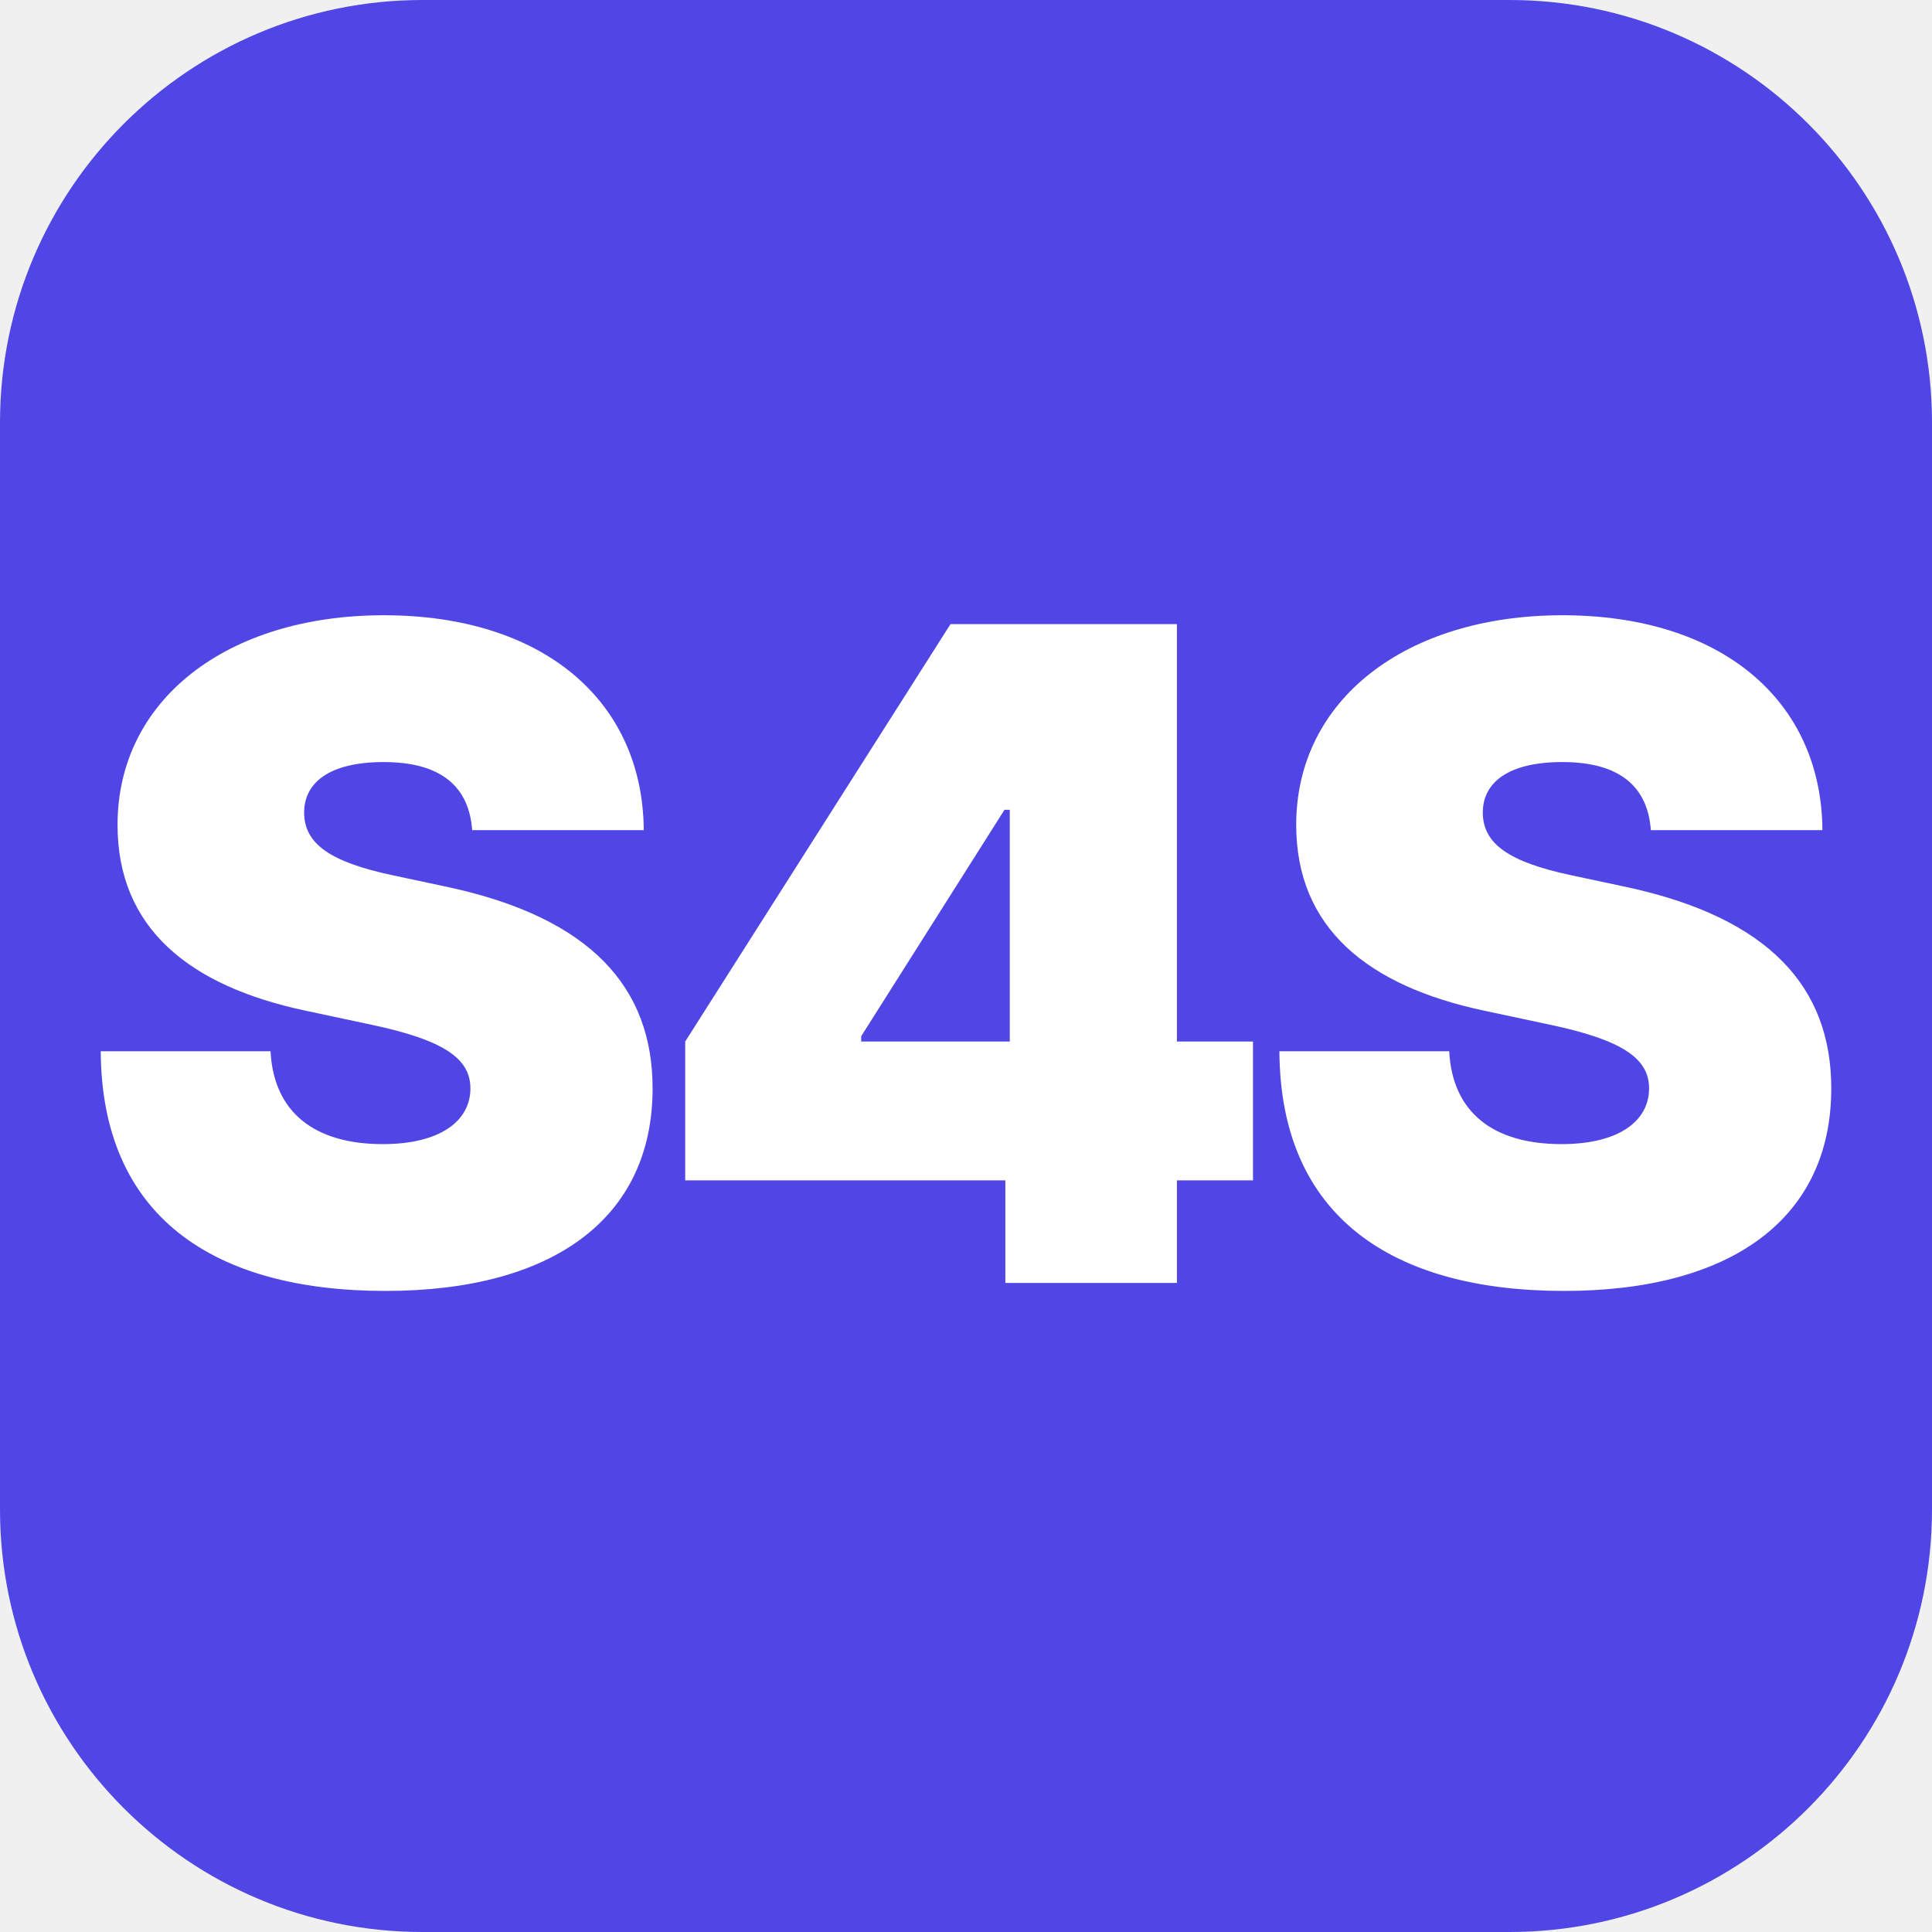
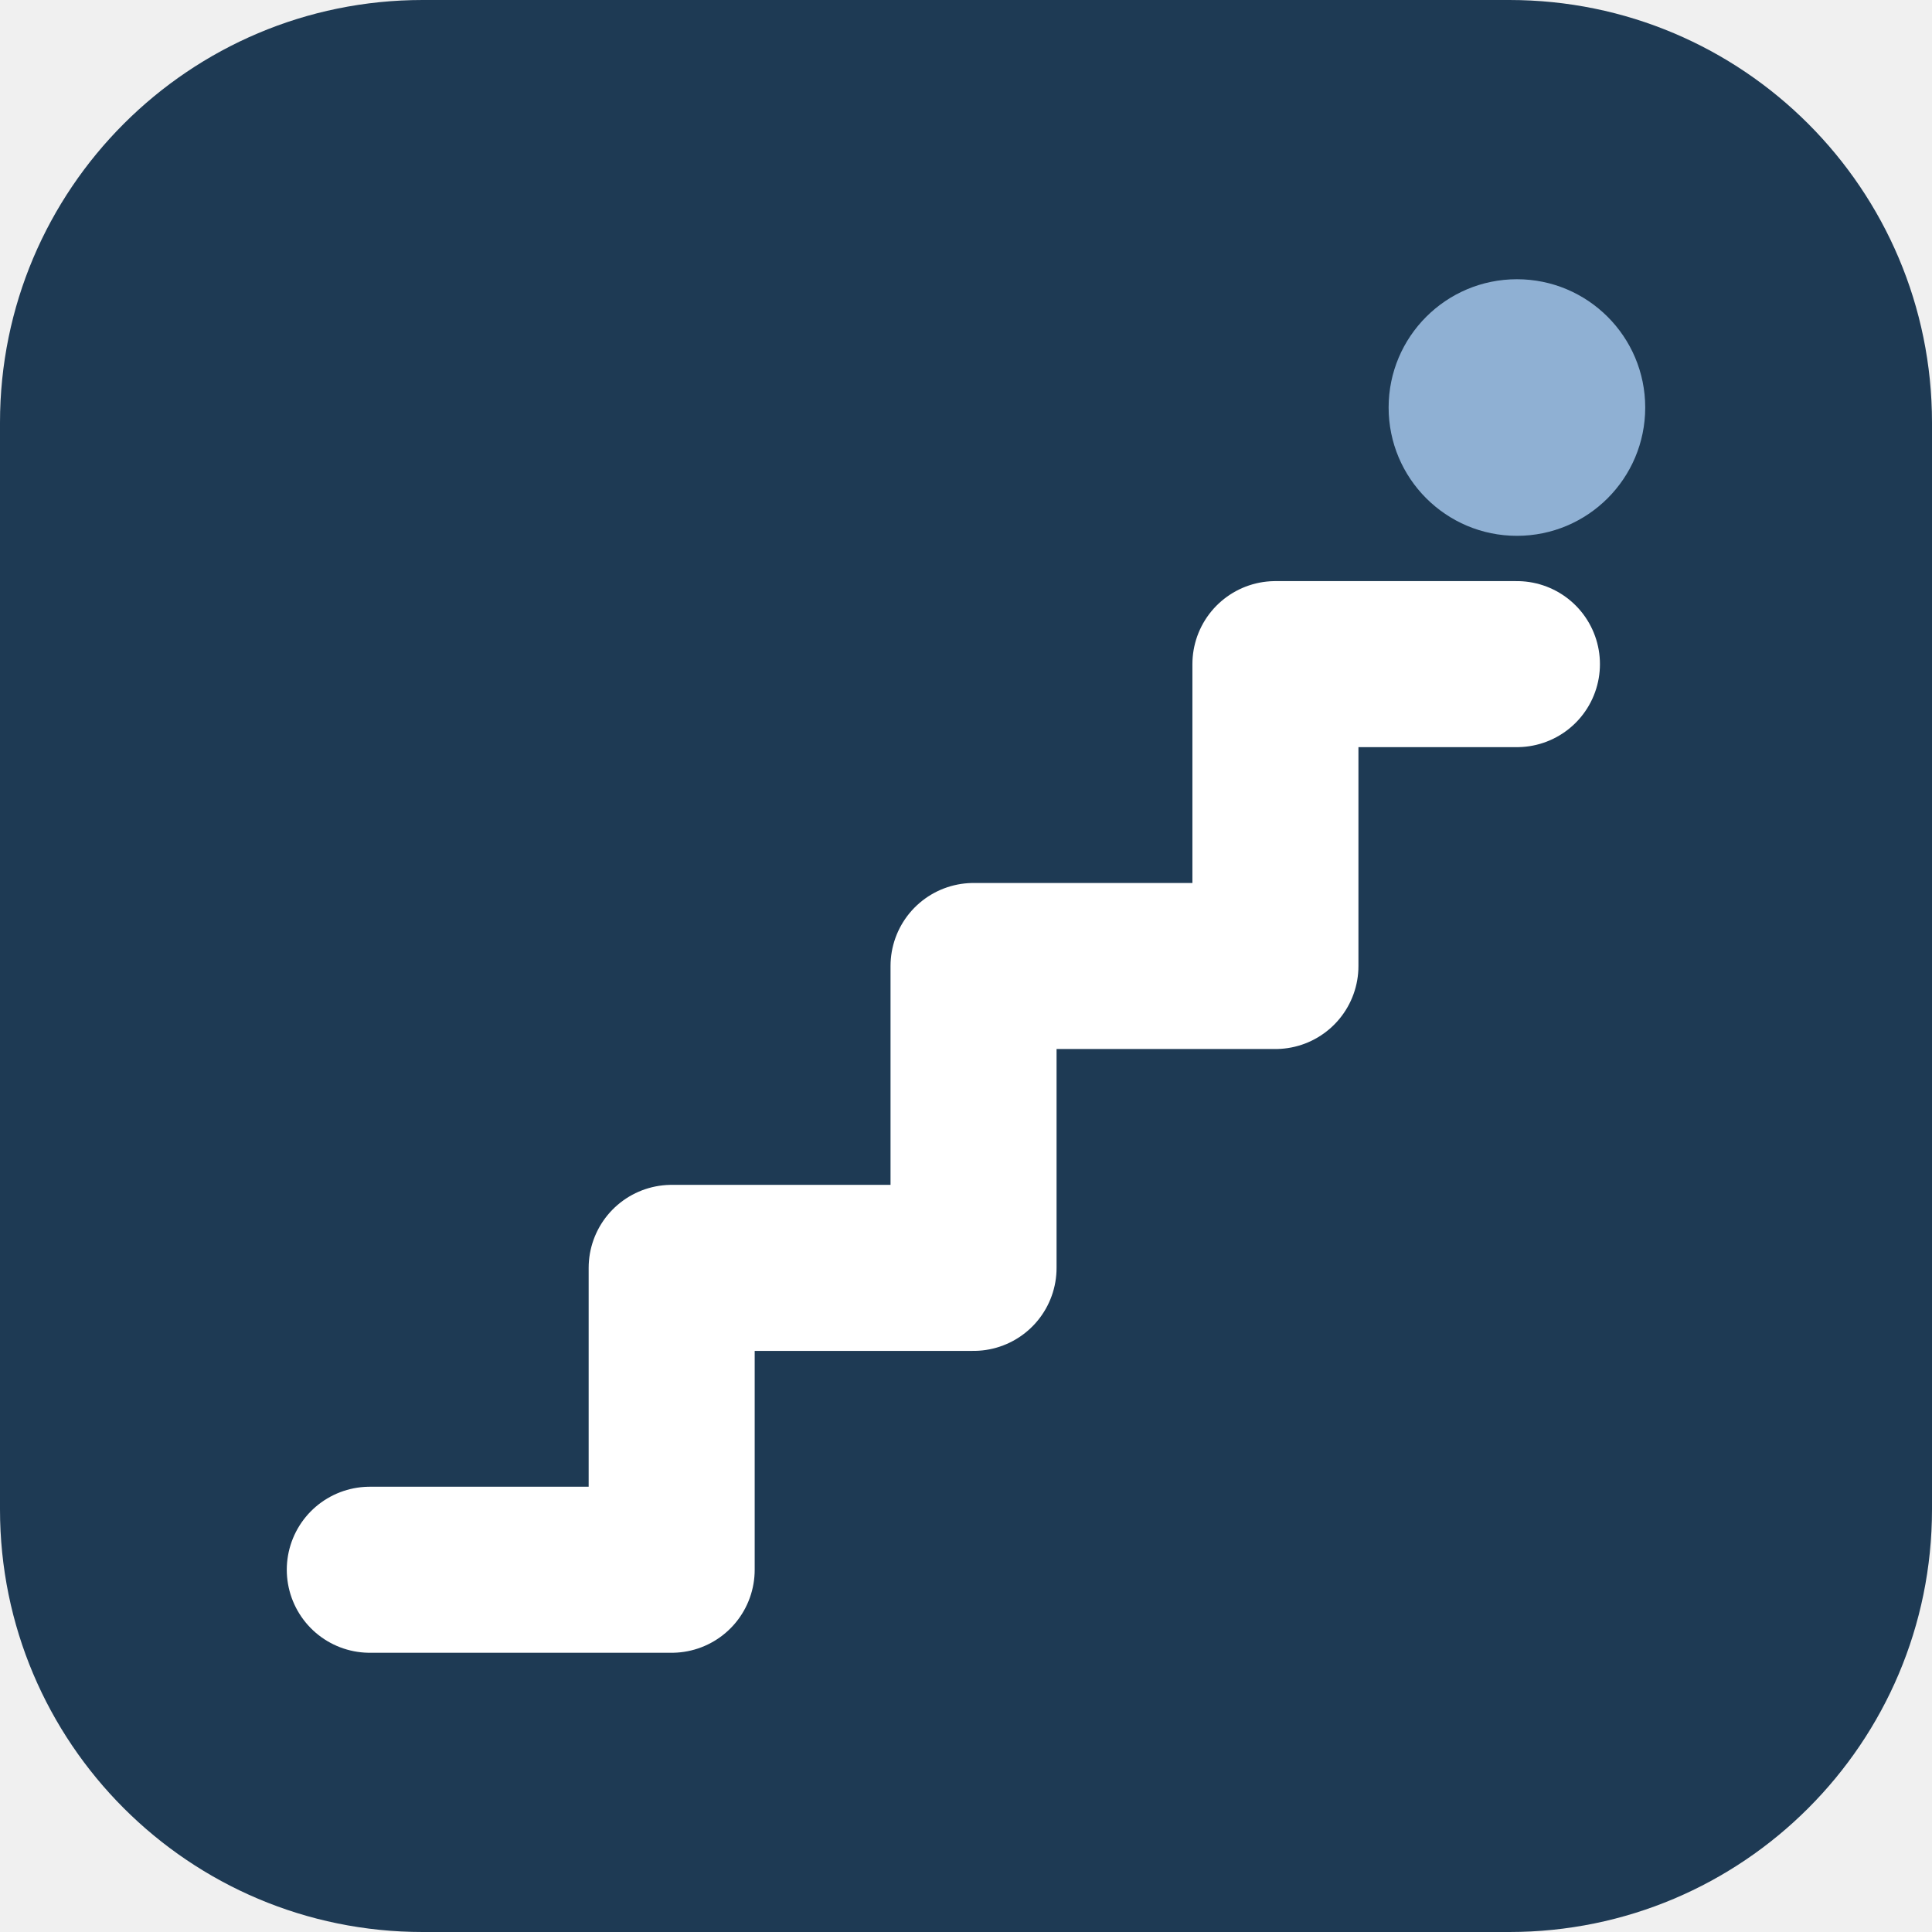
<svg xmlns="http://www.w3.org/2000/svg" viewBox="0 0 512 512">
-   <rect width="512" height="512" rx="112" fill="#4f46e5" />
-   <text x="256" y="340" font-family="-apple-system, BlinkMacSystemFont, sans-serif" font-size="240" font-weight="900" fill="white" text-anchor="middle" letter-spacing="-8">S4S</text>
+   <rect width="512" height="512" rx="112" fill="#1E3A54" />
+   <path d="M98 416H178V336H258V256H338V176H402" fill="none" stroke="#fff" stroke-width="44" stroke-linecap="round" stroke-linejoin="round" />
+   <circle cx="402" cy="108" r="34" fill="#8FB0D3" />
</svg>
